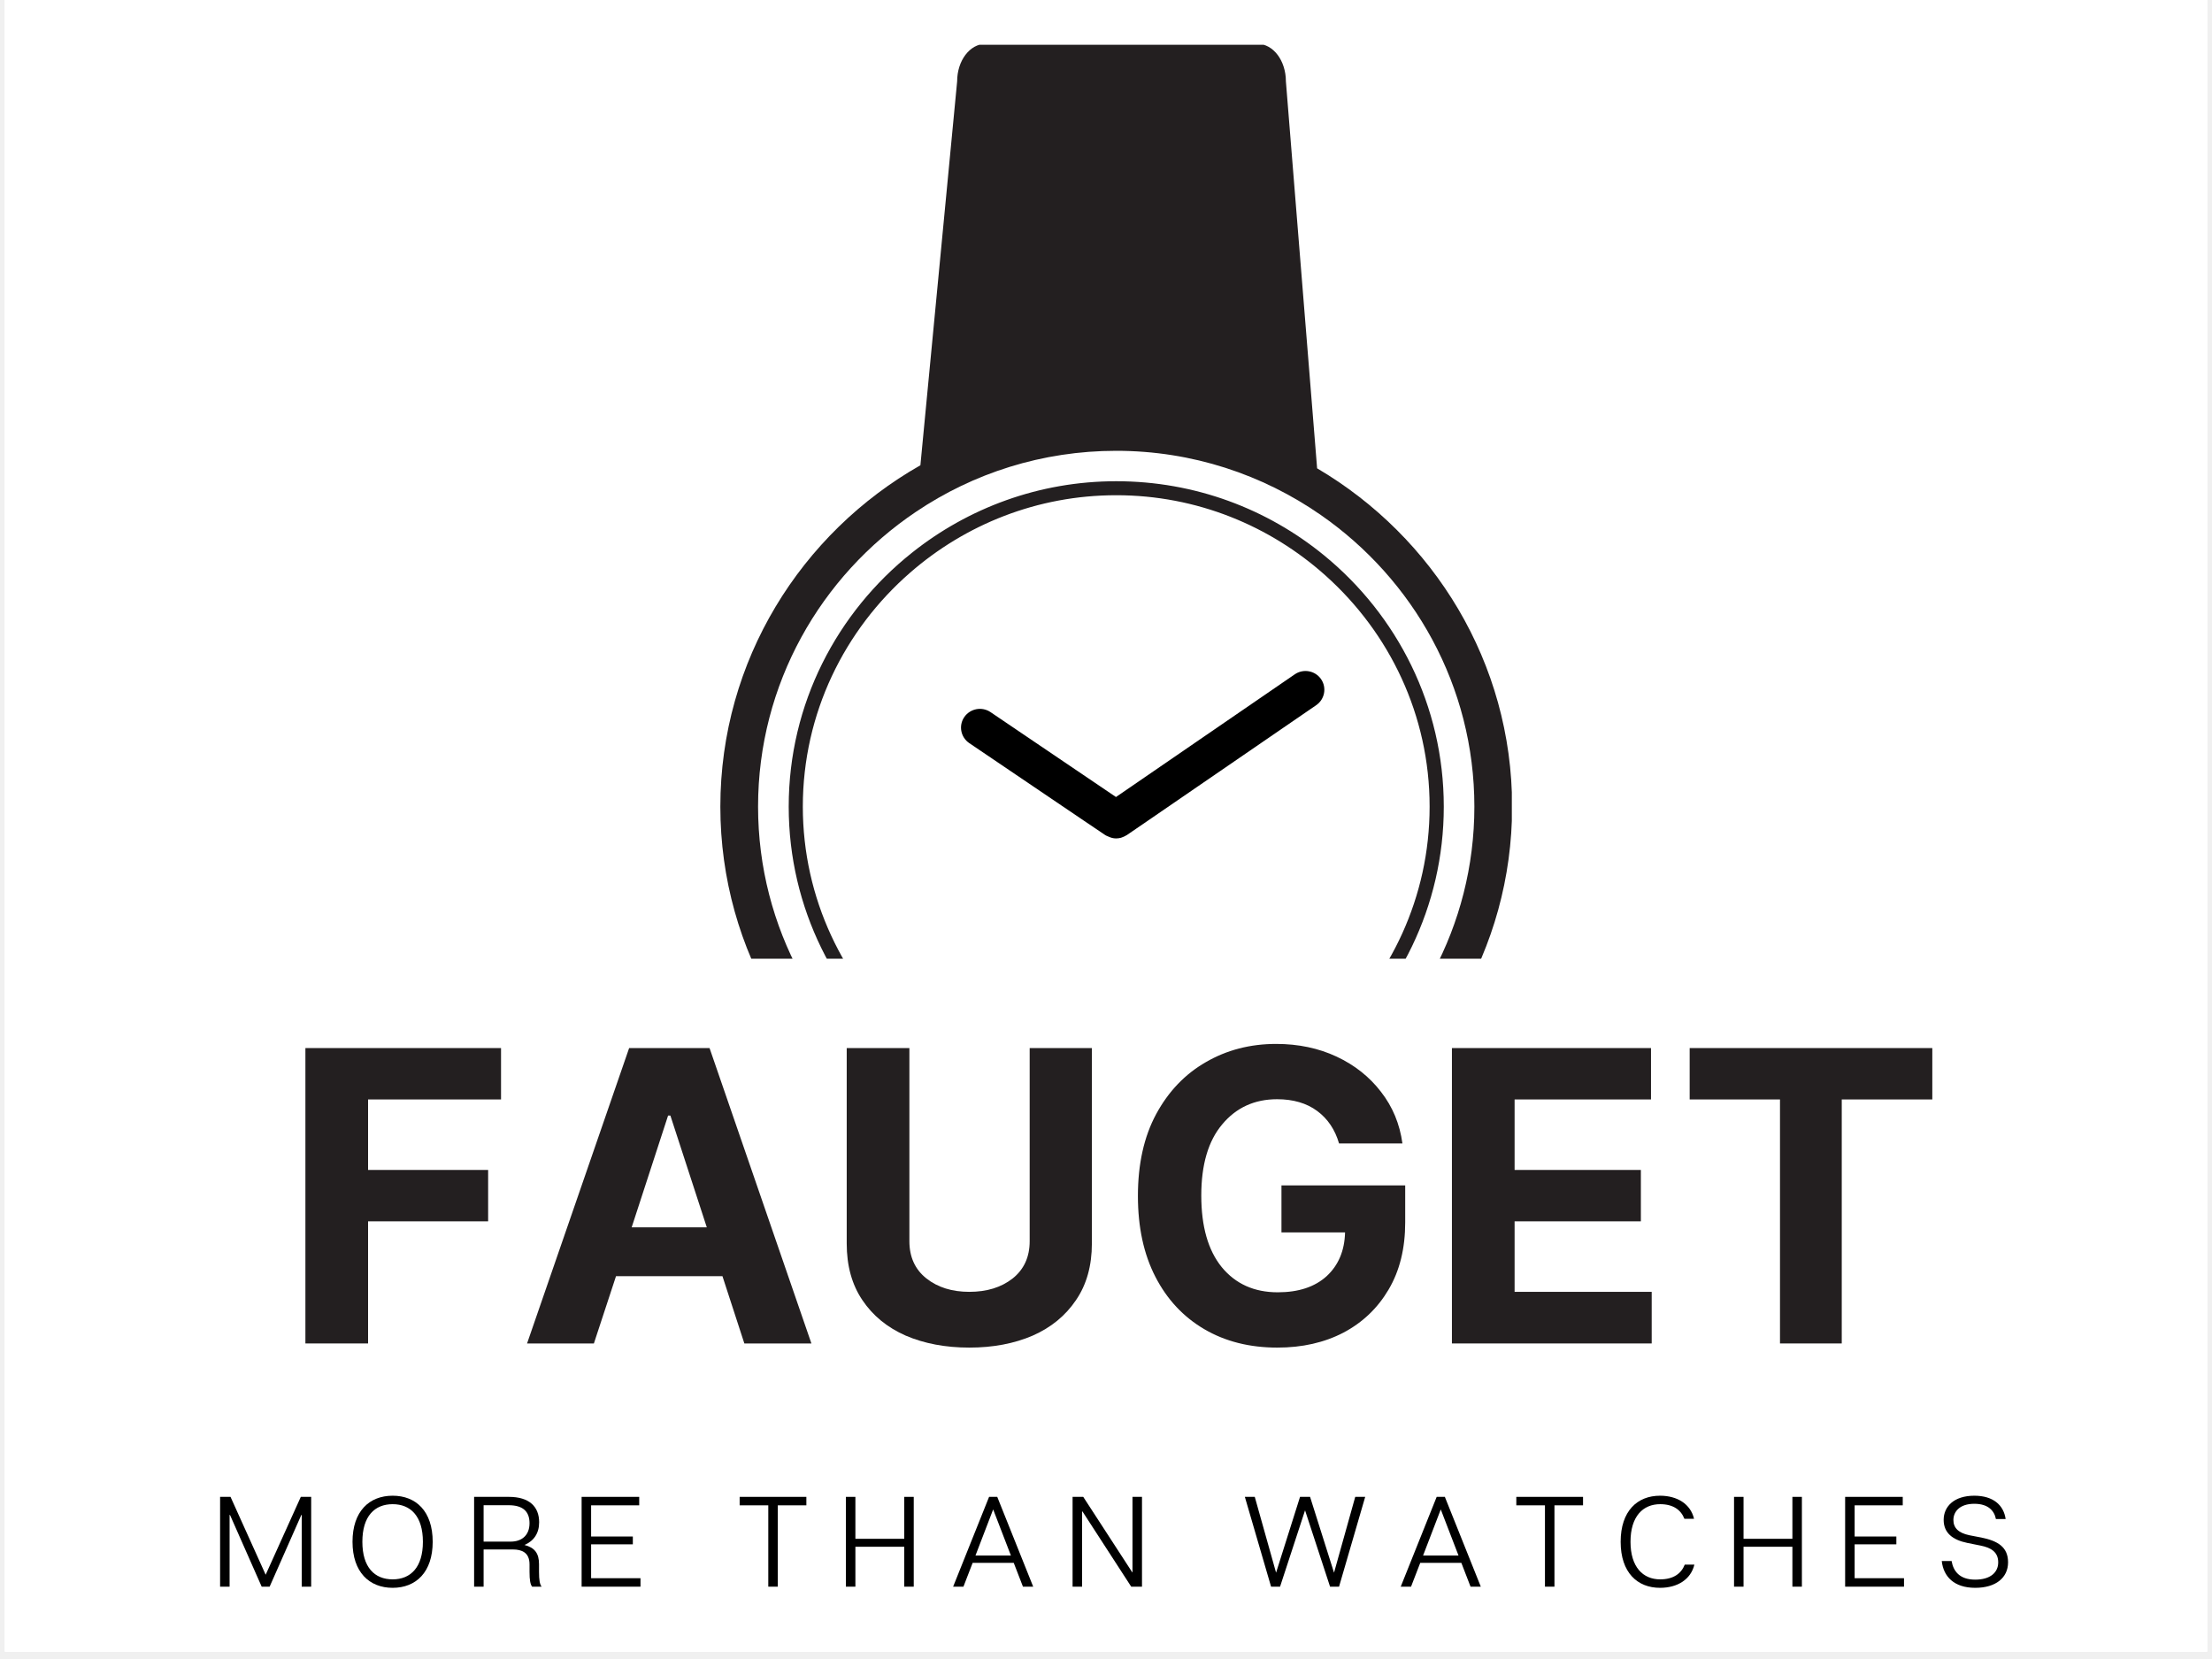
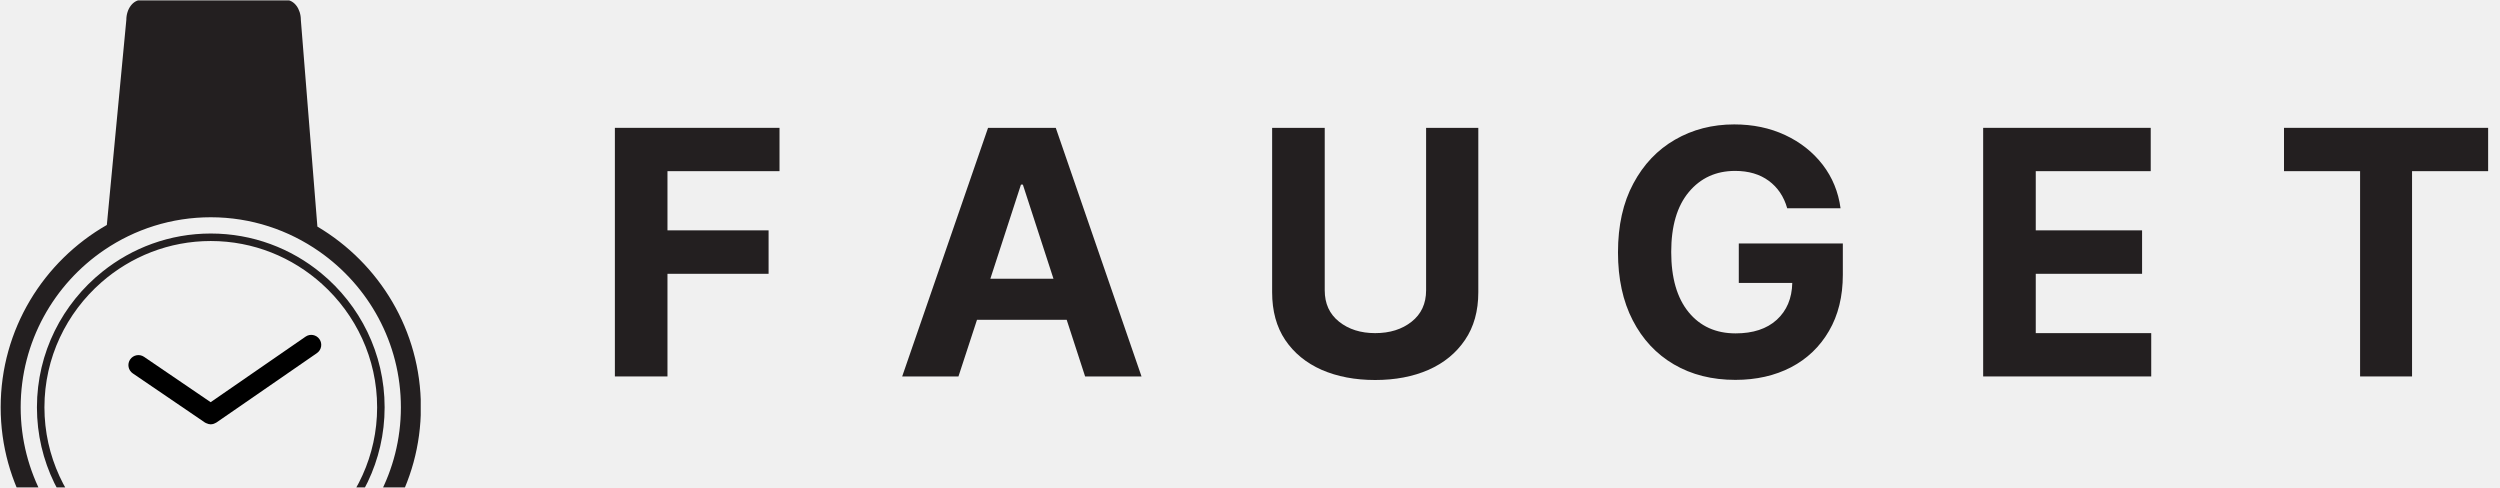
- <svg xmlns="http://www.w3.org/2000/svg" width="200" zoomAndPan="magnify" viewBox="0 0 150 112.5" height="150" preserveAspectRatio="xMidYMid meet" version="1.0">
+ <svg xmlns="http://www.w3.org/2000/svg" width="410" zoomAndPan="magnify" viewBox="0 0 307.5 60" height="80" preserveAspectRatio="xMidYMid meet" version="1.0">
  <defs>
    <g />
-     <clipPath id="251e4322b5">
-       <path d="M 0.332 0 L 149.668 0 L 149.668 112.004 L 0.332 112.004 Z M 0.332 0 " clip-rule="nonzero" />
+     <clipPath id="fa65f05f1d">
+       <path d="M 0 0.047 L 51.75 0.047 L 51.75 59.949 L 0 59.949 Z M 0 0.047 " clip-rule="nonzero" />
    </clipPath>
-     <clipPath id="15c7ad80e7">
-       <path d="M 48.762 3.035 L 102.52 3.035 L 102.52 65.012 L 48.762 65.012 Z M 48.762 3.035 " clip-rule="nonzero" />
-     </clipPath>
-     <clipPath id="bcba41e079">
-       <path d="M 53 32 L 98 32 L 98 65.012 L 53 65.012 Z M 53 32 " clip-rule="nonzero" />
+     <clipPath id="1da9e3509d">
+       <path d="M 4 28 L 48 28 L 48 59.949 L 4 59.949 Z M 4 28 " clip-rule="nonzero" />
    </clipPath>
  </defs>
-   <g clip-path="url(#251e4322b5)">
-     <path fill="#ffffff" d="M 0.332 0 L 149.668 0 L 149.668 119.469 L 0.332 119.469 Z M 0.332 0 " fill-opacity="1" fill-rule="nonzero" />
-     <path fill="#ffffff" d="M 0.332 0 L 149.668 0 L 149.668 112.004 L 0.332 112.004 Z M 0.332 0 " fill-opacity="1" fill-rule="nonzero" />
-     <path fill="#ffffff" d="M 0.332 0 L 149.668 0 L 149.668 112.004 L 0.332 112.004 Z M 0.332 0 " fill-opacity="1" fill-rule="nonzero" />
-   </g>
-   <g clip-path="url(#15c7ad80e7)">
-     <path fill="#231f20" d="M 89.316 31.758 L 87.199 5.516 C 87.199 4.113 86.34 2.977 85.281 2.977 L 66.824 2.977 C 65.766 2.977 64.906 4.113 64.906 5.516 L 62.414 31.551 C 54.324 36.148 48.848 44.793 48.848 54.699 C 48.848 64.523 54.238 73.105 62.227 77.734 L 64.906 105.727 C 64.906 107.129 65.762 108.266 66.824 108.266 L 85.281 108.266 C 86.34 108.266 87.199 107.129 87.199 105.727 L 89.469 77.547 C 97.281 72.875 102.539 64.395 102.539 54.699 C 102.539 44.934 97.215 36.406 89.316 31.758 Z M 89.727 74.359 C 85.758 77.164 80.922 78.828 75.691 78.828 C 70.582 78.828 65.84 77.246 61.922 74.555 C 55.578 70.195 51.406 62.926 51.406 54.699 C 51.406 46.391 55.656 39.047 62.113 34.707 C 65.992 32.094 70.664 30.57 75.691 30.57 C 80.852 30.57 85.629 32.188 89.566 34.922 C 95.852 39.289 99.98 46.52 99.98 54.699 C 99.98 62.809 95.922 69.98 89.727 74.359 Z M 89.727 74.359 " fill-opacity="1" fill-rule="nonzero" />
-   </g>
-   <g clip-path="url(#bcba41e079)">
-     <path fill="#231f20" d="M 89.789 37.66 C 85.953 34.52 81.043 32.633 75.695 32.633 C 70.457 32.633 65.648 34.453 61.848 37.477 C 56.758 41.523 53.484 47.734 53.484 54.699 C 53.484 61.582 56.676 67.734 61.656 71.785 C 65.488 74.895 70.375 76.766 75.695 76.766 C 81.117 76.766 86.09 74.82 89.949 71.602 C 94.809 67.547 97.906 61.48 97.906 54.703 C 97.906 47.844 94.742 41.711 89.789 37.66 Z M 90.062 70.211 C 86.273 73.676 81.238 75.812 75.695 75.812 C 70.246 75.812 65.289 73.75 61.523 70.391 C 57.191 66.52 54.441 60.93 54.441 54.699 C 54.441 48.375 57.27 42.703 61.719 38.832 C 65.457 35.574 70.34 33.582 75.695 33.582 C 81.16 33.582 86.133 35.66 89.902 39.043 C 94.215 42.906 96.945 48.484 96.945 54.699 C 96.945 60.836 94.281 66.348 90.062 70.211 Z M 90.062 70.211 " fill-opacity="1" fill-rule="nonzero" />
-   </g>
-   <path fill="#000000" d="M 89.582 46.051 C 89.18 45.473 88.383 45.328 87.801 45.727 L 75.676 54.047 L 67.168 48.289 C 66.582 47.895 65.789 48.047 65.391 48.625 C 64.992 49.203 65.145 49.996 65.727 50.391 L 73.461 55.625 L 74.961 56.637 C 74.992 56.66 75.023 56.664 75.055 56.684 C 75.094 56.703 75.125 56.715 75.164 56.73 C 75.328 56.809 75.504 56.855 75.68 56.855 L 75.691 56.855 C 75.805 56.855 75.914 56.836 76.02 56.809 C 76.055 56.797 76.086 56.781 76.121 56.77 C 76.203 56.742 76.277 56.707 76.352 56.66 C 76.367 56.648 76.391 56.645 76.406 56.633 L 77.879 55.625 L 89.254 47.82 C 89.836 47.418 89.98 46.629 89.582 46.051 Z M 89.582 46.051 " fill-opacity="1" fill-rule="nonzero" />
  <g fill="#231f20" fill-opacity="1">
-     <g transform="translate(18.97601, 91.10233)">
+     <g transform="translate(72.97395, 46.30262)">
      <g>
-         <path d="M 1.734 0 L 1.734 -20.031 L 15 -20.031 L 15 -16.547 L 5.984 -16.547 L 5.984 -11.766 L 14.125 -11.766 L 14.125 -8.281 L 5.984 -8.281 L 5.984 0 Z M 1.734 0 " />
+         <path d="M 2.656 0 L 2.656 -30.578 L 22.906 -30.578 L 22.906 -25.25 L 9.125 -25.25 L 9.125 -17.969 L 21.562 -17.969 L 21.562 -12.625 L 9.125 -12.625 L 9.125 0 Z M 2.656 0 " />
      </g>
    </g>
  </g>
  <g fill="#231f20" fill-opacity="1">
-     <g transform="translate(35.08503, 91.10233)">
+     <g transform="translate(109.9686, 46.30262)">
      <g>
-         <path d="M 5.188 0 L 0.656 0 L 7.578 -20.031 L 13.031 -20.031 L 19.938 0 L 15.391 0 L 13.906 -4.562 L 6.688 -4.562 Z M 7.75 -7.875 L 12.844 -7.875 L 10.375 -15.453 L 10.219 -15.453 Z M 7.75 -7.875 " />
+         <path d="M 7.922 0 L 1 0 L 11.562 -30.578 L 19.891 -30.578 L 30.438 0 L 23.5 0 L 21.234 -6.969 L 10.203 -6.969 Z M 11.844 -12.016 L 19.609 -12.016 L 15.844 -23.594 L 15.609 -23.594 Z M 11.844 -12.016 " />
      </g>
    </g>
  </g>
  <g fill="#231f20" fill-opacity="1">
-     <g transform="translate(55.68344, 91.10233)">
+     <g transform="translate(153.8163, 46.30262)">
      <g>
-         <path d="M 14.141 -20.031 L 18.359 -20.031 L 18.359 -6.781 C 18.359 -5.27 18 -3.988 17.281 -2.938 C 16.57 -1.883 15.594 -1.082 14.344 -0.531 C 13.094 0.008 11.66 0.281 10.047 0.281 C 8.43 0.281 6.992 0.008 5.734 -0.531 C 4.484 -1.082 3.504 -1.883 2.797 -2.938 C 2.086 -3.988 1.734 -5.27 1.734 -6.781 L 1.734 -20.031 L 5.984 -20.031 L 5.984 -6.938 C 5.984 -5.863 6.367 -5.02 7.141 -4.406 C 7.91 -3.801 8.879 -3.5 10.047 -3.5 C 11.234 -3.5 12.211 -3.801 12.984 -4.406 C 13.754 -5.02 14.141 -5.863 14.141 -6.938 Z M 14.141 -20.031 " />
+         <path d="M 21.594 -30.578 L 28.016 -30.578 L 28.016 -10.359 C 28.016 -8.047 27.469 -6.086 26.375 -4.484 C 25.289 -2.879 23.797 -1.656 21.891 -0.812 C 19.984 0.02 17.797 0.438 15.328 0.438 C 12.859 0.438 10.664 0.02 8.75 -0.812 C 6.844 -1.656 5.348 -2.879 4.266 -4.484 C 3.191 -6.086 2.656 -8.047 2.656 -10.359 L 2.656 -30.578 L 9.125 -30.578 L 9.125 -10.594 C 9.125 -8.957 9.711 -7.672 10.891 -6.734 C 12.066 -5.797 13.547 -5.328 15.328 -5.328 C 17.141 -5.328 18.633 -5.797 19.812 -6.734 C 21 -7.672 21.594 -8.957 21.594 -10.594 Z M 21.594 -30.578 " />
      </g>
    </g>
  </g>
  <g fill="#231f20" fill-opacity="1">
-     <g transform="translate(75.77324, 91.10233)">
+     <g transform="translate(196.8876, 46.30262)">
      <g>
-         <path d="M 15.031 -13.562 C 14.758 -14.5 14.266 -15.234 13.547 -15.766 C 12.828 -16.297 11.922 -16.562 10.828 -16.562 C 9.297 -16.562 8.055 -15.992 7.109 -14.859 C 6.16 -13.734 5.688 -12.125 5.688 -10.031 C 5.688 -7.938 6.148 -6.316 7.078 -5.172 C 8.016 -4.035 9.281 -3.469 10.875 -3.469 C 12.281 -3.469 13.383 -3.832 14.188 -4.562 C 14.988 -5.301 15.406 -6.289 15.438 -7.531 L 11.125 -7.531 L 11.125 -10.719 L 19.516 -10.719 L 19.516 -8.203 C 19.516 -6.441 19.141 -4.926 18.391 -3.656 C 17.648 -2.395 16.629 -1.422 15.328 -0.734 C 14.023 -0.055 12.531 0.281 10.844 0.281 C 8.969 0.281 7.316 -0.133 5.891 -0.969 C 4.473 -1.801 3.367 -2.984 2.578 -4.516 C 1.785 -6.055 1.391 -7.883 1.391 -10 C 1.391 -12.164 1.801 -14.016 2.625 -15.547 C 3.457 -17.086 4.582 -18.266 6 -19.078 C 7.414 -19.898 9.004 -20.312 10.766 -20.312 C 12.273 -20.312 13.641 -20.023 14.859 -19.453 C 16.086 -18.879 17.094 -18.082 17.875 -17.062 C 18.664 -16.051 19.148 -14.883 19.328 -13.562 Z M 15.031 -13.562 " />
+         <path d="M 22.938 -20.688 C 22.531 -22.125 21.773 -23.25 20.672 -24.062 C 19.566 -24.875 18.188 -25.281 16.531 -25.281 C 14.188 -25.281 12.289 -24.414 10.844 -22.688 C 9.395 -20.957 8.672 -18.5 8.672 -15.312 C 8.672 -12.125 9.383 -9.656 10.812 -7.906 C 12.238 -6.164 14.164 -5.297 16.594 -5.297 C 18.738 -5.297 20.426 -5.852 21.656 -6.969 C 22.883 -8.094 23.52 -9.602 23.562 -11.5 L 16.984 -11.5 L 16.984 -16.359 L 29.781 -16.359 L 29.781 -12.516 C 29.781 -9.836 29.211 -7.531 28.078 -5.594 C 26.953 -3.656 25.395 -2.164 23.406 -1.125 C 21.414 -0.094 19.133 0.422 16.562 0.422 C 13.695 0.422 11.176 -0.211 9 -1.484 C 6.832 -2.754 5.145 -4.562 3.938 -6.906 C 2.727 -9.25 2.125 -12.035 2.125 -15.266 C 2.125 -18.566 2.754 -21.391 4.016 -23.734 C 5.273 -26.086 6.984 -27.883 9.141 -29.125 C 11.305 -30.375 13.734 -31 16.422 -31 C 18.734 -31 20.82 -30.562 22.688 -29.688 C 24.562 -28.812 26.098 -27.598 27.297 -26.047 C 28.492 -24.492 29.227 -22.707 29.5 -20.688 Z M 22.938 -20.688 " />
      </g>
    </g>
  </g>
  <g fill="#231f20" fill-opacity="1">
-     <g transform="translate(96.72376, 91.10233)">
+     <g transform="translate(241.2728, 46.30262)">
      <g>
-         <path d="M 1.734 0 L 1.734 -20.031 L 15.234 -20.031 L 15.234 -16.547 L 5.984 -16.547 L 5.984 -11.766 L 14.547 -11.766 L 14.547 -8.281 L 5.984 -8.281 L 5.984 -3.5 L 15.281 -3.5 L 15.281 0 Z M 1.734 0 " />
+         <path d="M 2.656 0 L 2.656 -30.578 L 23.266 -30.578 L 23.266 -25.25 L 9.125 -25.25 L 9.125 -17.969 L 22.203 -17.969 L 22.203 -12.625 L 9.125 -12.625 L 9.125 -5.328 L 23.328 -5.328 L 23.328 0 Z M 2.656 0 " />
      </g>
    </g>
  </g>
  <g fill="#231f20" fill-opacity="1">
-     <g transform="translate(113.5957, 91.10233)">
+     <g transform="translate(279.432, 46.30262)">
      <g>
-         <path d="M 0.984 -16.547 L 0.984 -20.031 L 17.438 -20.031 L 17.438 -16.547 L 11.297 -16.547 L 11.297 0 L 7.109 0 L 7.109 -16.547 Z M 0.984 -16.547 " />
+         <path d="M 1.5 -25.25 L 1.5 -30.578 L 26.609 -30.578 L 26.609 -25.25 L 17.25 -25.25 L 17.25 0 L 10.859 0 L 10.859 -25.25 Z M 1.5 -25.25 " />
      </g>
    </g>
  </g>
-   <g fill="#000000" fill-opacity="1">
-     <g transform="translate(14.42126, 107.5952)">
-       <g>
-         <path d="M 0.504 -6.09 L 0.504 0 L 1.148 0 L 1.148 -4.863 L 1.176 -4.863 L 3.324 0 L 3.863 0 L 6.012 -4.863 L 6.039 -4.863 L 6.039 0 L 6.68 0 L 6.68 -6.09 L 5.977 -6.09 L 3.594 -0.809 L 1.211 -6.09 Z M 0.504 -6.09 " />
-       </g>
-     </g>
+   <g clip-path="url(#fa65f05f1d)">
+     <path fill="#231f20" d="M 39.039 27.871 L 37.004 2.449 C 37.004 1.09 36.176 -0.012 35.156 -0.012 L 17.387 -0.012 C 16.367 -0.012 15.539 1.09 15.539 2.449 L 13.141 27.672 C 5.352 32.129 0.082 40.5 0.082 50.098 C 0.082 59.621 5.273 67.934 12.961 72.414 L 15.539 99.535 C 15.539 100.895 16.367 101.996 17.387 101.996 L 35.156 101.996 C 36.176 101.996 37 100.895 37 99.535 L 39.188 72.234 C 46.711 67.711 51.77 59.496 51.77 50.098 C 51.77 40.641 46.645 32.375 39.039 27.871 Z M 39.438 69.148 C 35.617 71.863 30.961 73.48 25.926 73.48 C 21.004 73.48 16.438 71.941 12.668 69.336 C 6.559 65.113 2.543 58.07 2.543 50.102 C 2.543 42.051 6.637 34.934 12.852 30.73 C 16.586 28.203 21.086 26.723 25.926 26.723 C 30.891 26.723 35.492 28.293 39.281 30.941 C 45.336 35.172 49.309 42.176 49.309 50.102 C 49.309 57.957 45.398 64.906 39.438 69.148 Z M 39.438 69.148 " fill-opacity="1" fill-rule="nonzero" />
  </g>
-   <g fill="#000000" fill-opacity="1">
-     <g transform="translate(23.52969, 107.5952)">
-       <g>
-         <path d="M 3.098 -6.168 C 1.516 -6.168 0.375 -5.117 0.375 -3.043 C 0.375 -0.984 1.516 0.078 3.098 0.078 C 4.68 0.078 5.812 -0.984 5.812 -3.043 C 5.812 -5.117 4.68 -6.168 3.098 -6.168 Z M 3.098 -0.496 C 1.871 -0.496 1.043 -1.312 1.043 -3.043 C 1.043 -4.777 1.871 -5.594 3.098 -5.594 C 4.316 -5.594 5.148 -4.777 5.148 -3.043 C 5.148 -1.312 4.316 -0.496 3.098 -0.496 Z M 3.098 -0.496 " />
-       </g>
-     </g>
+   <g clip-path="url(#1da9e3509d)">
+     <path fill="#231f20" d="M 39.496 33.594 C 35.805 30.551 31.074 28.723 25.926 28.723 C 20.887 28.723 16.258 30.484 12.598 33.414 C 7.695 37.336 4.543 43.352 4.543 50.102 C 4.543 56.77 7.617 62.727 12.414 66.652 C 16.102 69.664 20.805 71.48 25.926 71.48 C 31.148 71.48 35.934 69.594 39.652 66.473 C 44.328 62.551 47.309 56.668 47.309 50.102 C 47.309 43.457 44.266 37.516 39.496 33.594 Z M 39.758 65.129 C 36.113 68.484 31.262 70.555 25.926 70.555 C 20.684 70.555 15.91 68.555 12.285 65.301 C 8.113 61.555 5.465 56.137 5.465 50.098 C 5.465 43.973 8.188 38.48 12.473 34.727 C 16.074 31.574 20.773 29.645 25.926 29.645 C 31.188 29.645 35.977 31.656 39.605 34.93 C 43.758 38.676 46.387 44.078 46.387 50.098 C 46.387 56.043 43.82 61.387 39.758 65.129 Z M 39.758 65.129 " fill-opacity="1" fill-rule="nonzero" />
  </g>
-   <g fill="#000000" fill-opacity="1">
-     <g transform="translate(31.64637, 107.5952)">
-       <g>
-         <path d="M 4.906 -1.02 L 4.906 -1.523 C 4.906 -2.254 4.621 -2.645 3.922 -2.828 C 4.551 -3.098 4.914 -3.617 4.914 -4.367 C 4.914 -5.418 4.254 -6.09 2.863 -6.09 L 0.504 -6.09 L 0.504 0 L 1.148 0 L 1.148 -2.523 L 3.141 -2.523 C 3.723 -2.523 4.262 -2.324 4.262 -1.516 L 4.262 -1.02 C 4.262 -0.445 4.316 -0.156 4.438 0 L 5.082 0 C 4.957 -0.156 4.906 -0.445 4.906 -1.02 Z M 2.984 -3.055 L 1.148 -3.055 L 1.148 -5.523 L 2.852 -5.523 C 3.793 -5.523 4.262 -5.117 4.262 -4.305 C 4.262 -3.496 3.75 -3.055 2.984 -3.055 Z M 2.984 -3.055 " />
-       </g>
-     </g>
-   </g>
-   <g fill="#000000" fill-opacity="1">
-     <g transform="translate(38.93659, 107.5952)">
-       <g>
-         <path d="M 1.148 -0.574 L 1.148 -2.871 L 3.977 -2.871 L 3.977 -3.402 L 1.148 -3.402 L 1.148 -5.516 L 4.41 -5.516 L 4.41 -6.09 L 0.504 -6.09 L 0.504 0 L 4.496 0 L 4.496 -0.574 Z M 1.148 -0.574 " />
-       </g>
-     </g>
-   </g>
-   <g fill="#000000" fill-opacity="1">
-     <g transform="translate(45.61784, 107.5952)">
-       <g />
-     </g>
-   </g>
-   <g fill="#000000" fill-opacity="1">
-     <g transform="translate(49.91542, 107.5952)">
-       <g>
-         <path d="M 4.766 -6.09 L 0.242 -6.09 L 0.242 -5.516 L 2.184 -5.516 L 2.184 0 L 2.828 0 L 2.828 -5.516 L 4.766 -5.516 Z M 4.766 -6.09 " />
-       </g>
-     </g>
-   </g>
-   <g fill="#000000" fill-opacity="1">
-     <g transform="translate(56.85766, 107.5952)">
-       <g>
-         <path d="M 4.461 -6.09 L 4.461 -3.246 L 1.148 -3.246 L 1.148 -6.09 L 0.504 -6.09 L 0.504 0 L 1.148 0 L 1.148 -2.707 L 4.461 -2.707 L 4.461 0 L 5.105 0 L 5.105 -6.09 Z M 4.461 -6.09 " />
-       </g>
-     </g>
-   </g>
-   <g fill="#000000" fill-opacity="1">
-     <g transform="translate(64.39147, 107.5952)">
-       <g>
-         <path d="M 4.977 0 L 5.672 0 L 3.234 -6.09 L 2.68 -6.09 L 0.242 0 L 0.941 0 L 1.566 -1.617 L 4.352 -1.617 Z M 1.758 -2.113 L 2.957 -5.238 L 4.16 -2.113 Z M 1.758 -2.113 " />
-       </g>
-     </g>
-   </g>
-   <g fill="#000000" fill-opacity="1">
-     <g transform="translate(72.22976, 107.5952)">
-       <g>
-         <path d="M 5.211 -6.09 L 4.566 -6.09 L 4.566 -0.973 L 4.551 -0.973 L 1.227 -6.09 L 0.504 -6.09 L 0.504 0 L 1.148 0 L 1.148 -5.098 L 1.176 -5.098 L 4.48 0 L 5.211 0 Z M 5.211 -6.09 " />
-       </g>
-     </g>
-   </g>
-   <g fill="#000000" fill-opacity="1">
-     <g transform="translate(79.87666, 107.5952)">
-       <g />
-     </g>
-   </g>
-   <g fill="#000000" fill-opacity="1">
-     <g transform="translate(84.17424, 107.5952)">
-       <g>
-         <path d="M 7.727 -6.09 L 6.289 -0.949 L 4.664 -6.09 L 3.984 -6.09 L 2.359 -0.949 L 0.914 -6.09 L 0.242 -6.09 L 2.02 0 L 2.629 0 L 4.324 -5.176 L 6.02 0 L 6.629 0 L 8.402 -6.09 Z M 7.727 -6.09 " />
-       </g>
-     </g>
-   </g>
-   <g fill="#000000" fill-opacity="1">
-     <g transform="translate(94.74419, 107.5952)">
-       <g>
-         <path d="M 4.977 0 L 5.672 0 L 3.234 -6.09 L 2.68 -6.09 L 0.242 0 L 0.941 0 L 1.566 -1.617 L 4.352 -1.617 Z M 1.758 -2.113 L 2.957 -5.238 L 4.16 -2.113 Z M 1.758 -2.113 " />
-       </g>
-     </g>
-   </g>
-   <g fill="#000000" fill-opacity="1">
-     <g transform="translate(102.5825, 107.5952)">
-       <g>
-         <path d="M 4.766 -6.09 L 0.242 -6.09 L 0.242 -5.516 L 2.184 -5.516 L 2.184 0 L 2.828 0 L 2.828 -5.516 L 4.766 -5.516 Z M 4.766 -6.09 " />
-       </g>
-     </g>
-   </g>
-   <g fill="#000000" fill-opacity="1">
-     <g transform="translate(109.5247, 107.5952)">
-       <g>
-         <path d="M 3.055 -0.496 C 1.887 -0.496 1.043 -1.332 1.043 -3.043 C 1.043 -4.766 1.887 -5.594 3.055 -5.594 C 3.934 -5.594 4.461 -5.211 4.699 -4.602 L 5.352 -4.602 C 5.117 -5.602 4.219 -6.168 3.043 -6.168 C 1.516 -6.168 0.375 -5.141 0.375 -3.043 C 0.375 -0.949 1.516 0.078 3.043 0.078 C 4.227 0.078 5.133 -0.488 5.375 -1.496 L 4.723 -1.496 C 4.48 -0.879 3.941 -0.496 3.055 -0.496 Z M 3.055 -0.496 " />
-       </g>
-     </g>
-   </g>
-   <g fill="#000000" fill-opacity="1">
-     <g transform="translate(117.0846, 107.5952)">
-       <g>
-         <path d="M 4.461 -6.09 L 4.461 -3.246 L 1.148 -3.246 L 1.148 -6.09 L 0.504 -6.09 L 0.504 0 L 1.148 0 L 1.148 -2.707 L 4.461 -2.707 L 4.461 0 L 5.105 0 L 5.105 -6.09 Z M 4.461 -6.09 " />
-       </g>
-     </g>
-   </g>
-   <g fill="#000000" fill-opacity="1">
-     <g transform="translate(124.6184, 107.5952)">
-       <g>
-         <path d="M 1.148 -0.574 L 1.148 -2.871 L 3.977 -2.871 L 3.977 -3.402 L 1.148 -3.402 L 1.148 -5.516 L 4.41 -5.516 L 4.41 -6.09 L 0.504 -6.09 L 0.504 0 L 4.496 0 L 4.496 -0.574 Z M 1.148 -0.574 " />
-       </g>
-     </g>
-   </g>
-   <g fill="#000000" fill-opacity="1">
-     <g transform="translate(131.2997, 107.5952)">
-       <g>
-         <path d="M 3.055 -3.332 L 2.246 -3.488 C 1.496 -3.645 1.164 -3.992 1.164 -4.523 C 1.164 -5.07 1.574 -5.621 2.582 -5.621 C 3.531 -5.621 3.941 -5.141 4.047 -4.586 L 4.707 -4.586 C 4.574 -5.523 3.871 -6.168 2.582 -6.168 C 1.219 -6.168 0.504 -5.445 0.504 -4.531 C 0.504 -3.652 1.098 -3.176 2.113 -2.965 L 3.012 -2.785 C 3.664 -2.652 4.203 -2.383 4.203 -1.652 C 4.203 -0.973 3.68 -0.477 2.645 -0.477 C 1.566 -0.477 1.156 -1.07 1.043 -1.738 L 0.375 -1.738 C 0.488 -0.695 1.199 0.078 2.645 0.078 C 4.035 0.078 4.871 -0.602 4.871 -1.652 C 4.871 -2.688 4.176 -3.105 3.055 -3.332 Z M 3.055 -3.332 " />
-       </g>
-     </g>
-   </g>
+   <path fill="#000000" d="M 39.297 41.723 C 38.906 41.16 38.141 41.02 37.582 41.41 L 25.91 49.469 L 17.719 43.891 C 17.156 43.508 16.391 43.652 16.008 44.215 C 15.625 44.777 15.77 45.543 16.332 45.926 L 23.777 50.996 L 25.219 51.98 C 25.25 52 25.281 52.004 25.312 52.023 C 25.348 52.043 25.379 52.055 25.414 52.07 C 25.574 52.141 25.742 52.191 25.914 52.191 L 25.926 52.191 C 26.031 52.188 26.137 52.172 26.242 52.141 C 26.273 52.133 26.305 52.117 26.34 52.105 C 26.418 52.078 26.488 52.043 26.559 52 C 26.578 51.988 26.598 51.984 26.613 51.973 L 28.031 50.996 L 38.98 43.434 C 39.539 43.047 39.684 42.281 39.297 41.723 Z M 39.297 41.723 " fill-opacity="1" fill-rule="nonzero" />
</svg>
